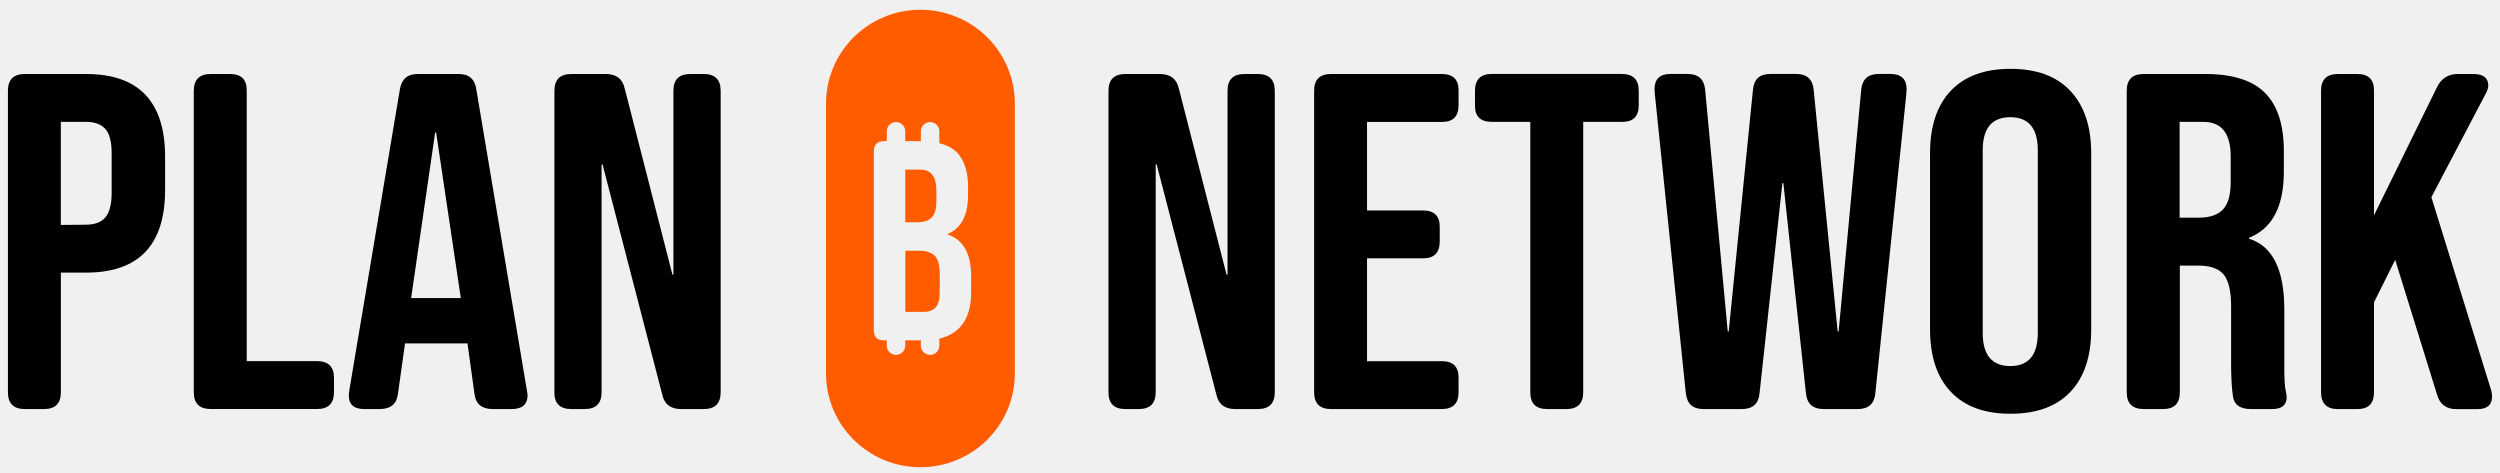
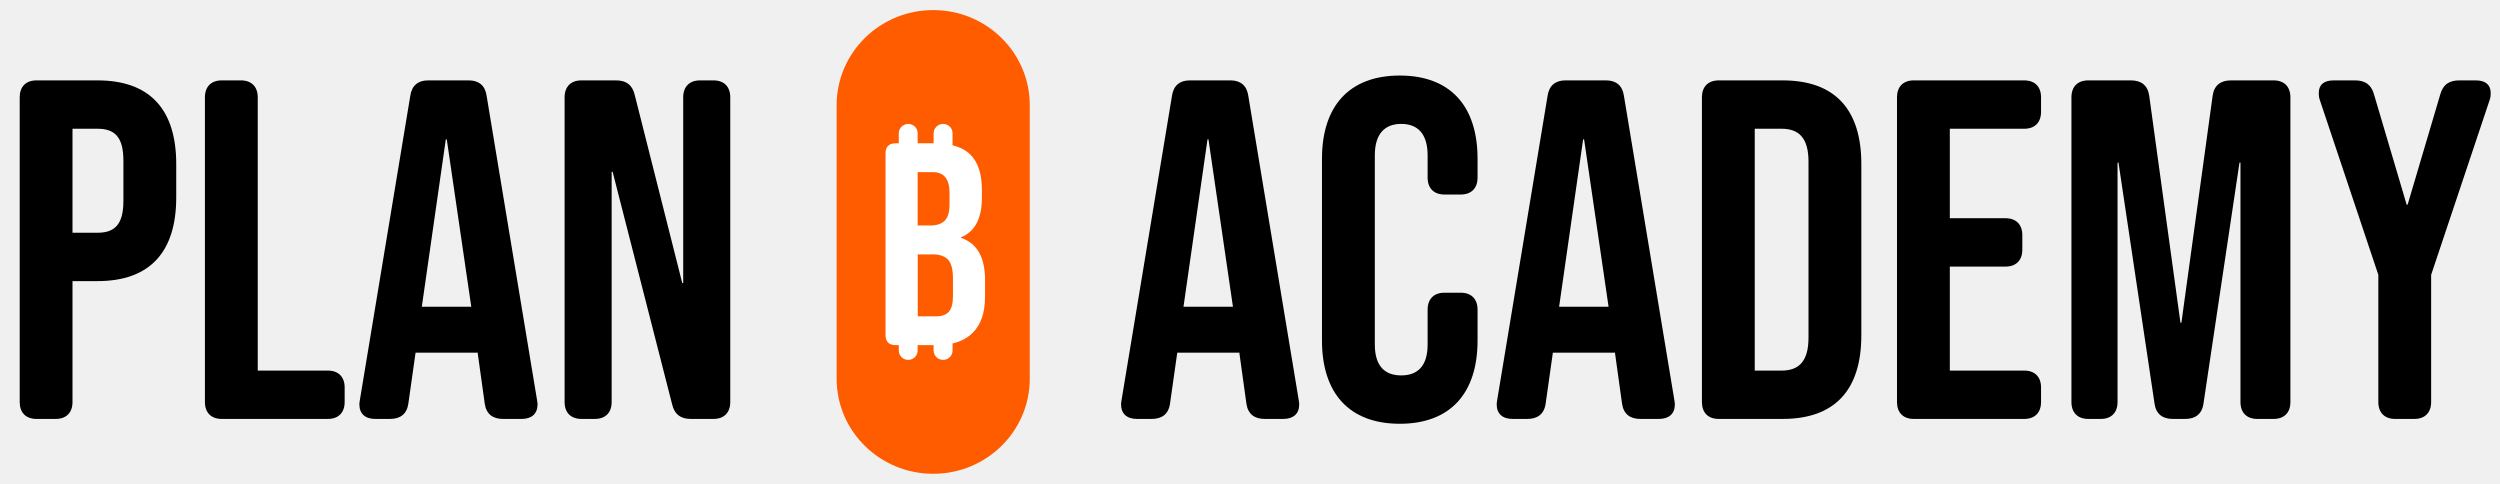
- <svg xmlns="http://www.w3.org/2000/svg" width="238" height="45" viewBox="0 0 238 45" fill="none">
-   <path d="M0.754 37.342V8.645C0.754 7.575 1.293 7.045 2.366 7.045H8.19C13.207 7.045 15.717 9.668 15.717 14.941V18.079C15.717 23.33 13.211 25.953 8.19 25.953H5.795V37.342C5.795 38.407 5.256 38.942 4.203 38.942H2.366C1.289 38.942 0.754 38.407 0.754 37.342ZM8.167 21.391C8.994 21.391 9.624 21.167 10.024 20.703C10.423 20.239 10.629 19.456 10.629 18.367V14.583C10.629 13.494 10.427 12.715 10.024 12.271C9.62 11.827 9.014 11.602 8.186 11.602H5.791V21.414L8.167 21.391Z" fill="black" />
-   <path d="M18.449 37.342V8.645C18.449 7.575 18.988 7.045 20.061 7.045H21.898C22.971 7.045 23.509 7.579 23.489 8.645V34.38H30.185C31.262 34.38 31.796 34.915 31.796 35.981V37.338C31.796 38.403 31.258 38.938 30.185 38.938H20.061C18.984 38.938 18.449 38.403 18.449 37.338V37.342Z" fill="black" />
-   <path d="M34.687 38.942C33.677 38.942 33.186 38.498 33.21 37.585C33.21 37.495 33.234 37.361 33.254 37.161L38.068 8.511C38.227 7.532 38.785 7.045 39.771 7.045H43.667C44.653 7.045 45.211 7.536 45.346 8.511L50.16 37.161C50.184 37.338 50.204 37.471 50.227 37.585C50.227 38.498 49.713 38.942 48.703 38.942H46.913C45.86 38.942 45.278 38.455 45.167 37.475L44.494 32.603V32.693H38.559L37.886 37.475C37.775 38.455 37.193 38.942 36.14 38.942H34.683H34.687ZM43.869 28.375L41.517 12.605H41.426L39.141 28.375H43.869Z" fill="black" />
-   <path d="M52.781 37.342V8.645C52.781 7.575 53.32 7.045 54.393 7.045H57.683C58.669 7.045 59.275 7.513 59.473 8.425L64.018 26.153H64.109V8.645C64.109 7.575 64.648 7.045 65.721 7.045H66.996C68.069 7.045 68.607 7.579 68.607 8.645V37.342C68.607 38.407 68.069 38.942 66.996 38.942H64.846C63.86 38.942 63.254 38.498 63.052 37.585L57.362 15.653H57.271V37.342C57.271 38.407 56.733 38.942 55.66 38.942H54.385C53.308 38.942 52.773 38.407 52.773 37.342H52.781Z" fill="black" />
-   <path d="M105.529 37.342V8.645C105.529 7.575 106.067 7.045 107.14 7.045H110.431C111.417 7.045 112.022 7.513 112.224 8.425L116.77 26.153H116.861V8.645C116.861 7.575 117.399 7.045 118.472 7.045H119.747C120.82 7.045 121.359 7.579 121.359 8.645V37.342C121.359 38.407 120.82 38.942 119.747 38.942H117.597C116.611 38.942 116.006 38.498 115.804 37.585L110.114 15.653H110.023V37.342C110.023 38.407 109.484 38.942 108.411 38.942H107.136C106.059 38.942 105.525 38.407 105.525 37.342H105.529Z" fill="black" />
-   <path d="M125.104 37.342V8.645C125.104 7.575 125.643 7.045 126.716 7.045H137.264C138.337 7.045 138.875 7.579 138.855 8.645V10.025C138.855 11.091 138.317 11.626 137.264 11.606H130.141V20.038H135.47C136.543 20.038 137.082 20.573 137.062 21.639V22.995C137.062 24.061 136.523 24.596 135.47 24.596H130.141V34.384H137.264C138.337 34.384 138.875 34.919 138.855 35.985V37.342C138.855 38.407 138.317 38.942 137.264 38.942H126.716C125.643 38.942 125.104 38.407 125.104 37.342Z" fill="black" />
-   <path d="M145.685 37.342V11.602H142.011C140.938 11.602 140.4 11.068 140.419 10.022V8.641C140.419 7.572 140.958 7.041 142.011 7.041H154.396C155.473 7.041 156.008 7.575 156.008 8.641V10.022C156.008 11.087 155.469 11.622 154.396 11.602H150.722V37.342C150.722 38.407 150.183 38.942 149.13 38.942H147.293C146.22 38.942 145.682 38.407 145.682 37.342H145.685Z" fill="black" />
-   <path d="M160.49 37.428L157.556 9.109L157.512 8.508C157.512 7.528 158.007 7.041 159.013 7.041H160.672C161.682 7.041 162.24 7.552 162.331 8.555L164.481 31.557H164.572L166.88 8.555C166.971 7.552 167.506 7.041 168.516 7.041H171.002C172.012 7.041 172.57 7.552 172.661 8.555L174.946 31.557H175.037L177.187 8.555C177.278 7.552 177.836 7.041 178.846 7.041H179.986C180.992 7.041 181.51 7.532 181.51 8.508L181.467 9.109L178.533 37.428C178.442 38.431 177.884 38.942 176.874 38.942H173.627C172.574 38.942 172.016 38.431 171.925 37.428L169.775 17.431H169.684L167.51 37.428C167.419 38.431 166.861 38.942 165.831 38.942H162.157C161.151 38.942 160.589 38.431 160.498 37.428H160.49Z" fill="black" />
-   <path d="M191.377 39.387C188.915 39.387 187.034 38.698 185.711 37.294C184.389 35.891 183.74 33.912 183.74 31.356V14.583C183.74 12.027 184.389 10.045 185.711 8.645C187.034 7.245 188.938 6.553 191.401 6.553C193.864 6.553 195.768 7.241 197.091 8.645C198.413 10.045 199.082 12.027 199.082 14.583V31.356C199.082 33.912 198.433 35.894 197.111 37.294C195.788 38.694 193.884 39.387 191.421 39.387H191.377ZM193.998 31.69V14.296C193.998 12.204 193.123 11.158 191.377 11.158C189.631 11.158 188.756 12.204 188.756 14.296V31.69C188.756 33.802 189.631 34.848 191.377 34.848C193.123 34.848 193.998 33.802 193.998 31.69Z" fill="black" />
-   <path d="M204.075 38.942C203.002 38.942 202.464 38.407 202.464 37.342V8.645C202.464 7.575 203.002 7.045 204.075 7.045H209.943C212.54 7.045 214.445 7.646 215.633 8.846C216.821 10.045 217.422 11.893 217.422 14.383V16.341C217.422 19.657 216.326 21.749 214.108 22.637V22.728C216.349 23.416 217.466 25.666 217.466 29.468V35.072C217.466 36.071 217.51 36.787 217.601 37.208C217.668 37.499 217.692 37.696 217.692 37.81C217.692 38.565 217.221 38.942 216.302 38.942H214.287C213.214 38.942 212.628 38.498 212.56 37.585C212.469 37.031 212.426 36.185 212.402 35.029V29.201C212.402 27.754 212.176 26.731 211.709 26.153C211.238 25.575 210.434 25.284 209.266 25.284H207.52V37.342C207.52 38.407 206.981 38.942 205.928 38.942H204.071H204.075ZM209.361 20.722C210.371 20.722 211.131 20.455 211.622 19.944C212.113 19.432 212.362 18.563 212.362 17.34V14.894C212.362 12.715 211.511 11.626 209.808 11.602H207.5V20.722H209.361Z" fill="black" />
-   <path d="M220.962 37.342V8.645C220.962 7.575 221.501 7.045 222.574 7.045H224.411C225.488 7.045 226.022 7.579 226.003 8.645V20.502L232.029 8.244C232.433 7.465 233.058 7.064 233.91 7.045H235.454C236.396 7.045 236.863 7.402 236.887 8.114C236.887 8.358 236.796 8.625 236.642 8.916L231.467 18.772L237.109 36.992C237.2 37.259 237.243 37.526 237.243 37.77C237.243 38.549 236.772 38.95 235.834 38.95H233.842C232.9 38.95 232.298 38.506 232.029 37.637L228.022 24.734L226.006 28.78V37.346C226.006 38.411 225.468 38.946 224.415 38.946H222.578C221.505 38.946 220.966 38.411 220.966 37.346L220.962 37.342Z" fill="black" />
-   <path d="M87.534 23.873H86.188V29.689H87.918C88.437 29.689 88.825 29.543 89.079 29.264C89.332 28.985 89.463 28.497 89.463 27.809V26.157C89.463 25.296 89.316 24.702 89.011 24.372C88.706 24.042 88.212 23.869 87.534 23.869V23.873Z" fill="#FF5C00" />
-   <path d="M88.706 20.699C88.999 20.396 89.146 19.881 89.146 19.165V18.107C89.146 16.814 88.639 16.165 87.629 16.149H86.18V21.159H87.364C87.962 21.159 88.417 21.002 88.71 20.695L88.706 20.699Z" fill="#FF5C00" />
-   <path d="M87.626 0.93C82.664 0.93 78.638 4.925 78.638 9.857V35.553C78.638 40.48 82.66 44.48 87.626 44.48C92.587 44.48 96.613 40.484 96.613 35.553V9.857C96.613 4.929 92.591 0.93 87.626 0.93ZM92.448 27.904C92.448 29.37 92.06 30.483 91.292 31.25C90.809 31.73 90.187 32.056 89.427 32.237V32.91C89.427 33.39 89.031 33.783 88.548 33.783C88.065 33.783 87.665 33.39 87.665 32.91V32.398H86.18V32.91C86.18 33.39 85.784 33.783 85.301 33.783C84.818 33.783 84.422 33.39 84.422 32.91V32.398H84.149C83.512 32.398 83.191 32.08 83.191 31.447V14.391C83.191 13.758 83.512 13.439 84.149 13.439H84.422V12.495C84.422 12.016 84.818 11.622 85.301 11.622C85.784 11.622 86.18 12.016 86.18 12.495V13.439H87.665V12.495C87.665 12.016 88.061 11.622 88.548 11.622C89.035 11.622 89.427 12.016 89.427 12.495V13.518C89.427 13.557 89.419 13.593 89.415 13.628C90.116 13.801 90.678 14.092 91.094 14.509C91.799 15.225 92.159 16.322 92.159 17.801V18.556C92.159 20.498 91.506 21.741 90.215 22.272V22.323C91.708 22.826 92.452 24.148 92.452 26.275V27.904H92.448Z" fill="#FF5C00" />
+ <svg xmlns="http://www.w3.org/2000/svg" width="124" height="24" viewBox="0 0 124 24" fill="none">
+   <g clip-path="url(#clip0_2118_2827)">
+     <rect x="43.381" y="4.833" width="6.054" height="14.666" fill="white" />
+     <path d="M46.238 12.617H45.521V15.689H46.443C46.719 15.689 46.926 15.612 47.061 15.464C47.196 15.317 47.266 15.059 47.266 14.696V13.824C47.266 13.369 47.188 13.055 47.025 12.881C46.863 12.706 46.599 12.615 46.238 12.615V12.617Z" fill="#FF5C00" />
+     <path d="M46.863 10.941C47.019 10.781 47.097 10.509 47.097 10.131V9.572C47.097 8.889 46.827 8.546 46.289 8.538H45.516V11.184H46.147C46.466 11.184 46.709 11.101 46.865 10.939L46.863 10.941Z" fill="#FF5C00" />
+     <path d="M46.287 0.5C43.643 0.5 41.497 2.61 41.497 5.215V18.785C41.497 21.388 43.641 23.5 46.287 23.5C48.93 23.5 51.076 21.39 51.076 18.785V5.215C51.076 2.612 48.932 0.5 46.287 0.5ZM48.856 14.746C48.856 15.52 48.65 16.108 48.24 16.513C47.983 16.767 47.652 16.939 47.247 17.035V17.39C47.247 17.643 47.036 17.851 46.778 17.851C46.521 17.851 46.308 17.643 46.308 17.39V17.12H45.516V17.39C45.516 17.643 45.306 17.851 45.048 17.851C44.791 17.851 44.58 17.643 44.58 17.39V17.12H44.434C44.094 17.12 43.923 16.951 43.923 16.617V7.609C43.923 7.275 44.094 7.107 44.434 7.107H44.58V6.608C44.58 6.355 44.791 6.147 45.048 6.147C45.306 6.147 45.516 6.355 45.516 6.608V7.107H46.308V6.608C46.308 6.355 46.519 6.147 46.778 6.147C47.038 6.147 47.247 6.355 47.247 6.608V7.148C47.247 7.169 47.242 7.188 47.24 7.206C47.614 7.298 47.913 7.452 48.135 7.672C48.51 8.05 48.702 8.629 48.702 9.41V9.809C48.702 10.835 48.354 11.491 47.666 11.771V11.799C48.462 12.064 48.859 12.762 48.859 13.886V14.746H48.856Z" fill="#FF5C00" />
+   </g>
+   <path d="M1.81 20.779C1.286 20.779 0.977 20.468 0.977 19.94V4.827C0.977 4.299 1.286 3.987 1.81 3.987H4.835C7.455 3.987 8.741 5.45 8.741 8.137V9.792C8.741 12.479 7.455 13.943 4.835 13.943H3.596V19.94C3.596 20.468 3.287 20.779 2.763 20.779H1.81ZM3.596 11.544H4.835C5.669 11.544 6.121 11.16 6.121 9.96V7.969C6.121 6.77 5.669 6.386 4.835 6.386H3.596V11.544Z" fill="black" />
+   <path d="M10.998 20.779C10.474 20.779 10.164 20.468 10.164 19.94V4.827C10.164 4.299 10.474 3.987 10.998 3.987H11.95C12.474 3.987 12.784 4.299 12.784 4.827V18.381H16.261C16.785 18.381 17.095 18.692 17.095 19.22V19.94C17.095 20.468 16.785 20.779 16.261 20.779H10.998Z" fill="black" />
+   <path d="M18.611 20.779C18.111 20.779 17.825 20.516 17.825 20.06C17.825 20.012 17.825 19.988 17.849 19.844L20.35 4.755C20.421 4.251 20.731 3.987 21.231 3.987H23.256C23.756 3.987 24.066 4.251 24.137 4.755L26.638 19.844C26.662 19.988 26.662 20.012 26.662 20.06C26.662 20.516 26.376 20.779 25.876 20.779H24.947C24.447 20.779 24.113 20.54 24.042 20.012L23.684 17.445V17.493H20.612L20.255 20.012C20.183 20.54 19.85 20.779 19.35 20.779H18.611ZM20.922 15.214H23.375L22.16 6.914H22.112L20.922 15.214Z" fill="black" />
+   <path d="M28.838 20.779C28.314 20.779 28.004 20.468 28.004 19.94V4.827C28.004 4.299 28.314 3.987 28.838 3.987H30.553C31.053 3.987 31.363 4.203 31.482 4.707L33.84 14.039H33.887V4.827C33.887 4.299 34.197 3.987 34.721 3.987H35.388C35.912 3.987 36.221 4.299 36.221 4.827V19.94C36.221 20.468 35.912 20.779 35.388 20.779H34.268C33.768 20.779 33.459 20.564 33.339 20.06L30.386 8.521H30.338V19.94C30.338 20.468 30.029 20.779 29.505 20.779H28.838Z" fill="black" />
+   <path d="M56.391 20.779C55.891 20.779 55.605 20.516 55.605 20.06C55.605 20.012 55.605 19.988 55.629 19.844L58.13 4.755C58.201 4.251 58.511 3.987 59.011 3.987H61.035C61.535 3.987 61.845 4.251 61.916 4.755L64.417 19.844C64.441 19.988 64.441 20.012 64.441 20.06C64.441 20.516 64.155 20.779 63.655 20.779H62.726C62.226 20.779 61.893 20.54 61.821 20.012L61.464 17.445V17.493H58.392L58.034 20.012C57.963 20.54 57.629 20.779 57.129 20.779H56.391ZM58.701 15.214H61.154L59.94 6.914H59.892L58.701 15.214Z" fill="black" />
+   <path d="M69.429 21.019C66.904 21.019 65.57 19.484 65.57 16.893V7.873C65.57 5.282 66.904 3.747 69.429 3.747C71.954 3.747 73.287 5.282 73.287 7.873V8.809C73.287 9.337 72.978 9.648 72.454 9.648H71.644C71.12 9.648 70.81 9.337 70.81 8.809V7.705C70.81 6.602 70.286 6.146 69.5 6.146C68.715 6.146 68.191 6.602 68.191 7.705V17.085C68.191 18.189 68.715 18.62 69.5 18.62C70.286 18.62 70.81 18.189 70.81 17.085V15.358C70.81 14.83 71.12 14.518 71.644 14.518H72.454C72.978 14.518 73.287 14.83 73.287 15.358V16.893C73.287 19.484 71.954 21.019 69.429 21.019Z" fill="black" />
+   <path d="M75.022 20.779C74.522 20.779 74.236 20.516 74.236 20.06C74.236 20.012 74.236 19.988 74.26 19.844L76.76 4.755C76.832 4.251 77.141 3.987 77.642 3.987H79.666C80.166 3.987 80.476 4.251 80.547 4.755L83.048 19.844C83.072 19.988 83.072 20.012 83.072 20.06C83.072 20.516 82.786 20.779 82.286 20.779H81.357C80.857 20.779 80.524 20.54 80.452 20.012L80.095 17.445V17.493H77.022L76.665 20.012C76.594 20.54 76.26 20.779 75.76 20.779H75.022ZM77.332 15.214H79.785L78.571 6.914H78.523L77.332 15.214Z" fill="black" />
+   <path d="M85.248 20.779C84.724 20.779 84.415 20.468 84.415 19.94V4.827C84.415 4.299 84.724 3.987 85.248 3.987H88.416C91.036 3.987 92.322 5.45 92.322 8.137V16.629C92.322 19.316 91.036 20.779 88.416 20.779H85.248ZM87.035 18.381H88.368C89.202 18.381 89.702 17.949 89.702 16.749V8.017C89.702 6.818 89.202 6.386 88.368 6.386H87.035V18.381Z" fill="black" />
+   <path d="M94.924 20.779C94.4 20.779 94.091 20.468 94.091 19.94V4.827C94.091 4.299 94.4 3.987 94.924 3.987H100.402C100.926 3.987 101.236 4.299 101.236 4.827V5.546C101.236 6.074 100.926 6.386 100.402 6.386H96.711V10.824H99.474C99.998 10.824 100.307 11.136 100.307 11.664V12.383C100.307 12.911 99.998 13.223 99.474 13.223H96.711V18.381H100.402C100.926 18.381 101.236 18.692 101.236 19.22V19.94C101.236 20.468 100.926 20.779 100.402 20.779H94.924Z" fill="black" />
+   <path d="M103.577 20.779C103.053 20.779 102.743 20.468 102.743 19.94V4.827C102.743 4.299 103.053 3.987 103.577 3.987H105.697C106.197 3.987 106.53 4.227 106.602 4.755L108.15 16.006H108.198L109.746 4.755C109.817 4.227 110.151 3.987 110.651 3.987H112.771C113.295 3.987 113.604 4.299 113.604 4.827V19.94C113.604 20.468 113.295 20.779 112.771 20.779H111.961C111.437 20.779 111.127 20.468 111.127 19.94V8.065H111.079L109.293 20.012C109.222 20.54 108.888 20.779 108.388 20.779H107.769C107.269 20.779 106.935 20.54 106.864 20.012L105.077 8.065H105.03V19.94C105.03 20.468 104.72 20.779 104.196 20.779H103.577Z" fill="black" />
+   <path d="M118.798 20.779C118.275 20.779 117.965 20.468 117.965 19.94V13.631L115.059 4.947C115.011 4.803 115.011 4.707 115.011 4.611C115.011 4.203 115.273 3.987 115.75 3.987H116.798C117.298 3.987 117.608 4.179 117.751 4.683L119.37 10.152H119.418L121.037 4.683C121.18 4.179 121.49 3.987 121.99 3.987H122.8C123.276 3.987 123.538 4.203 123.538 4.611C123.538 4.707 123.538 4.803 123.491 4.947L120.585 13.631V19.94C120.585 20.468 120.275 20.779 119.751 20.779H118.798Z" fill="black" />
+   <defs>
+     <clipPath id="clip0_2118_2827">
+       <rect width="9.576" height="23" fill="white" transform="translate(41.497 0.5)" />
+     </clipPath>
+   </defs>
</svg>
